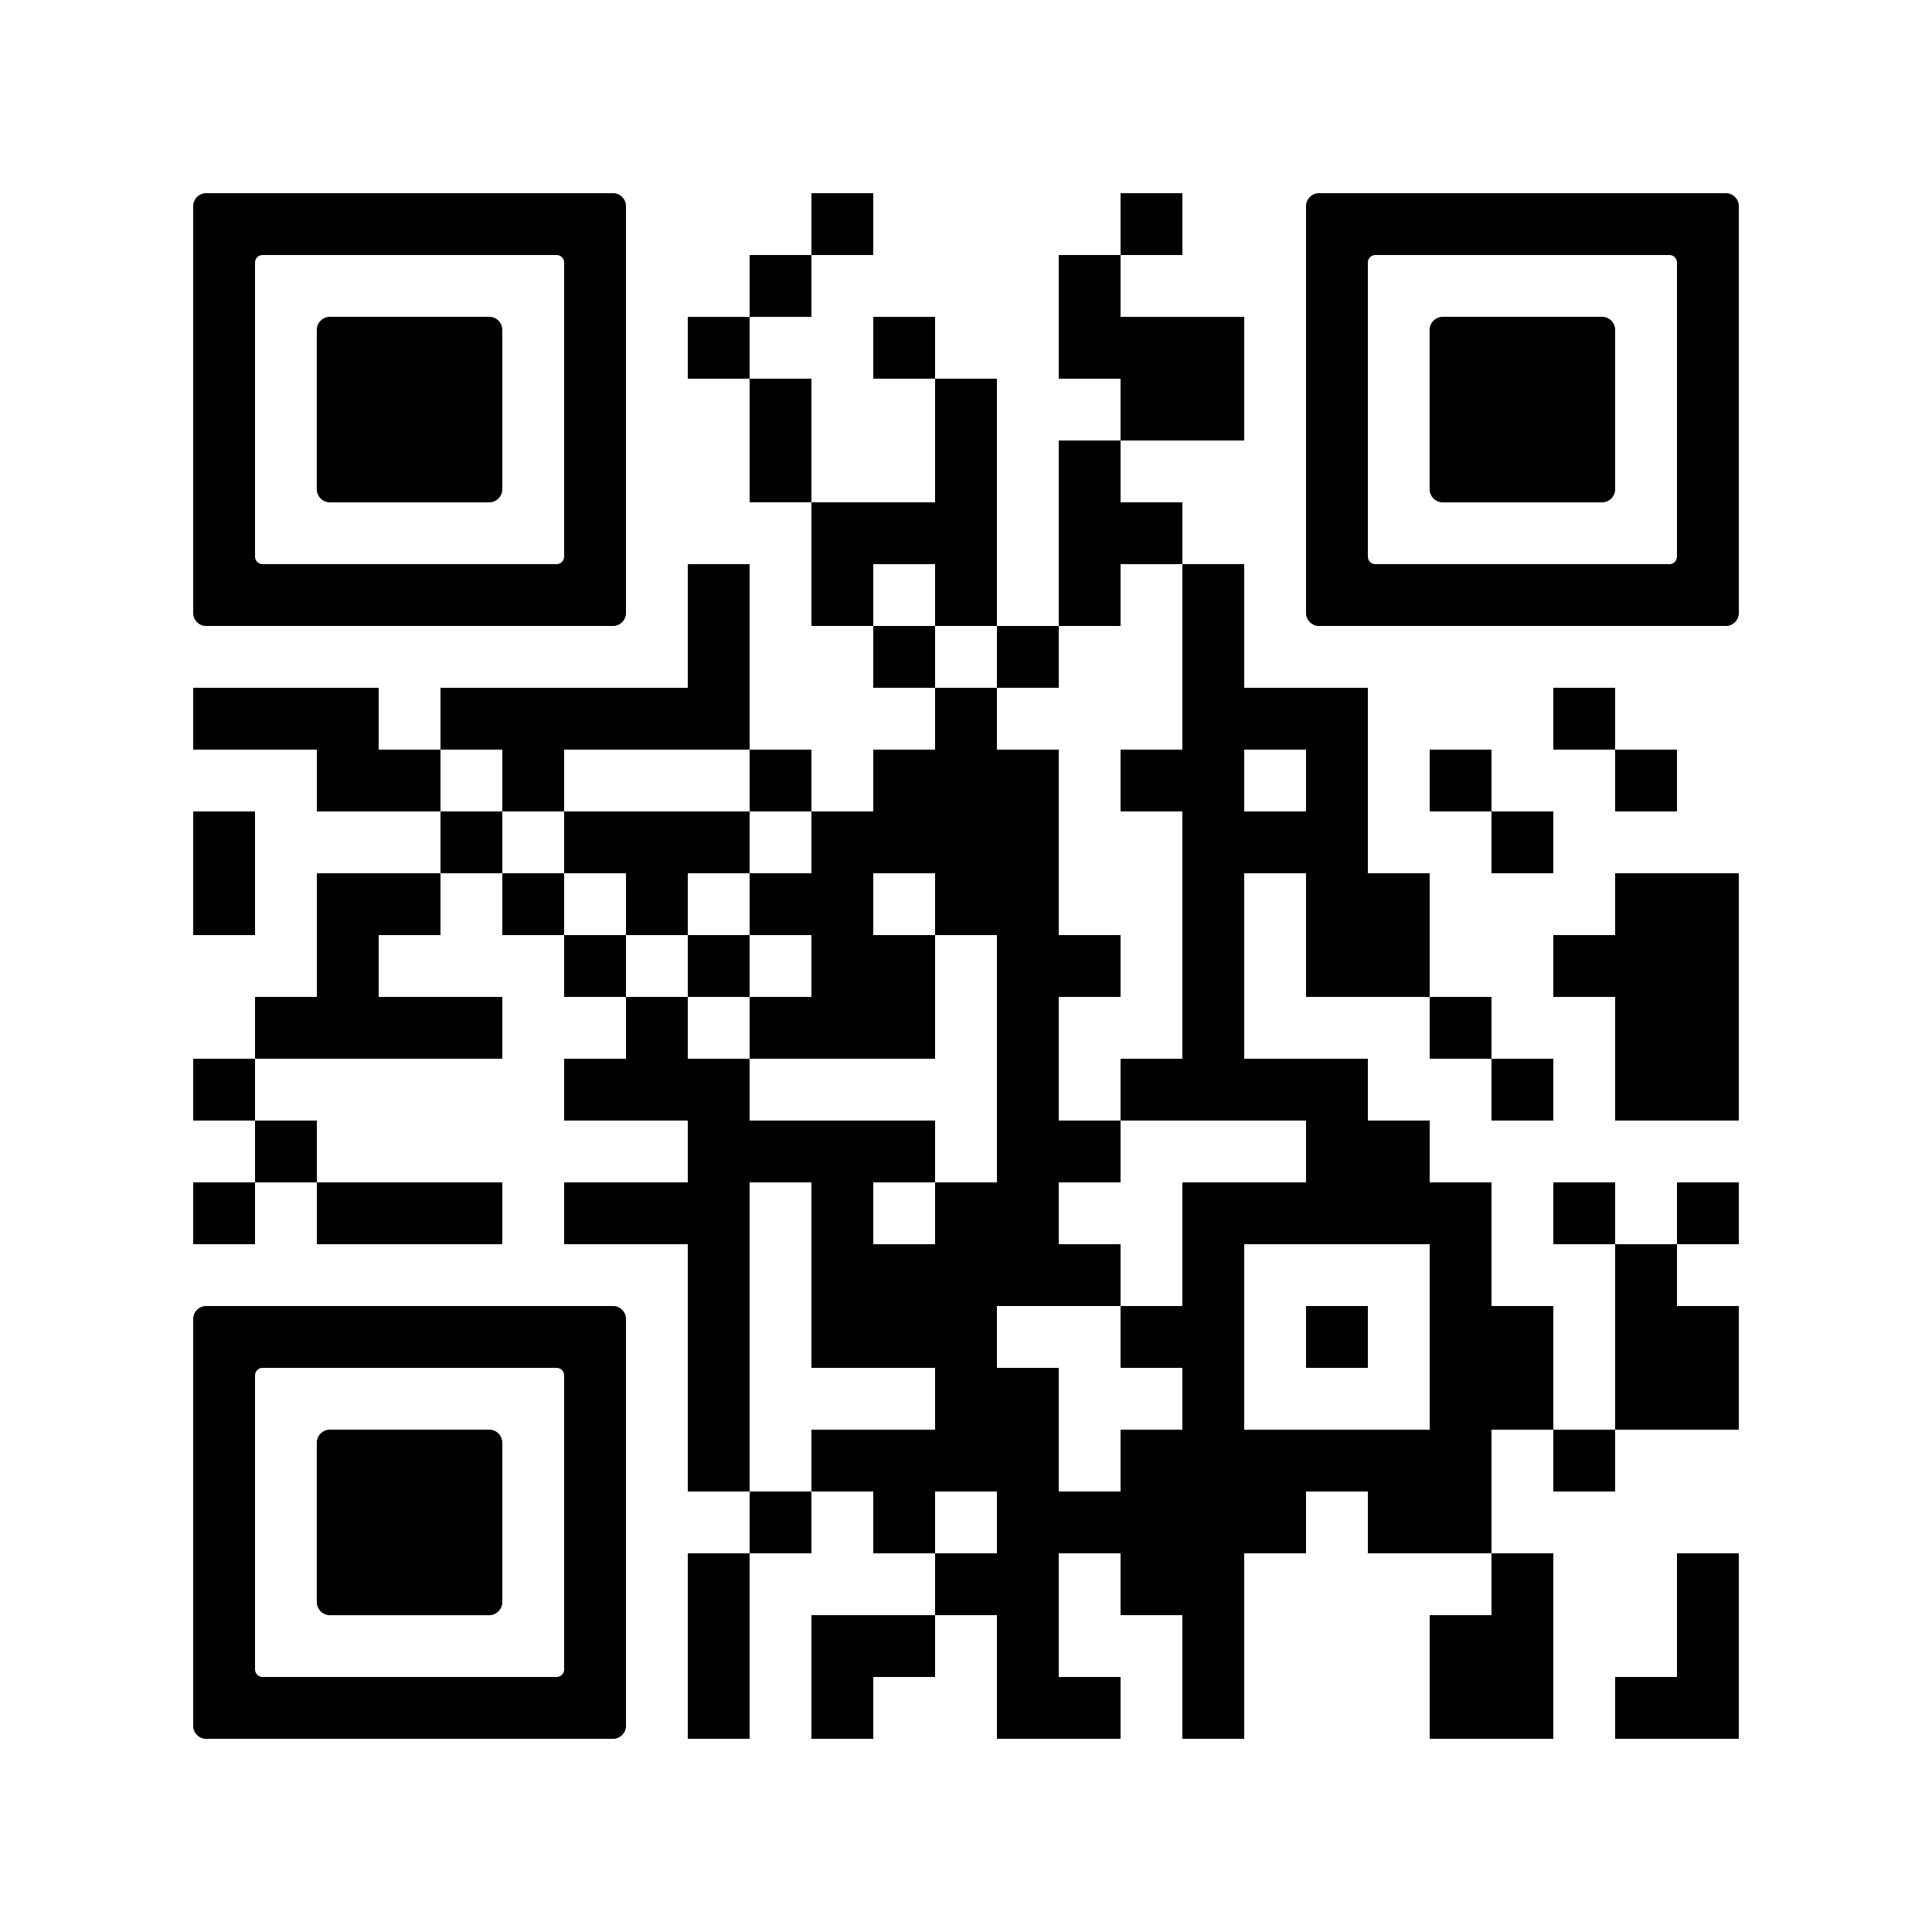
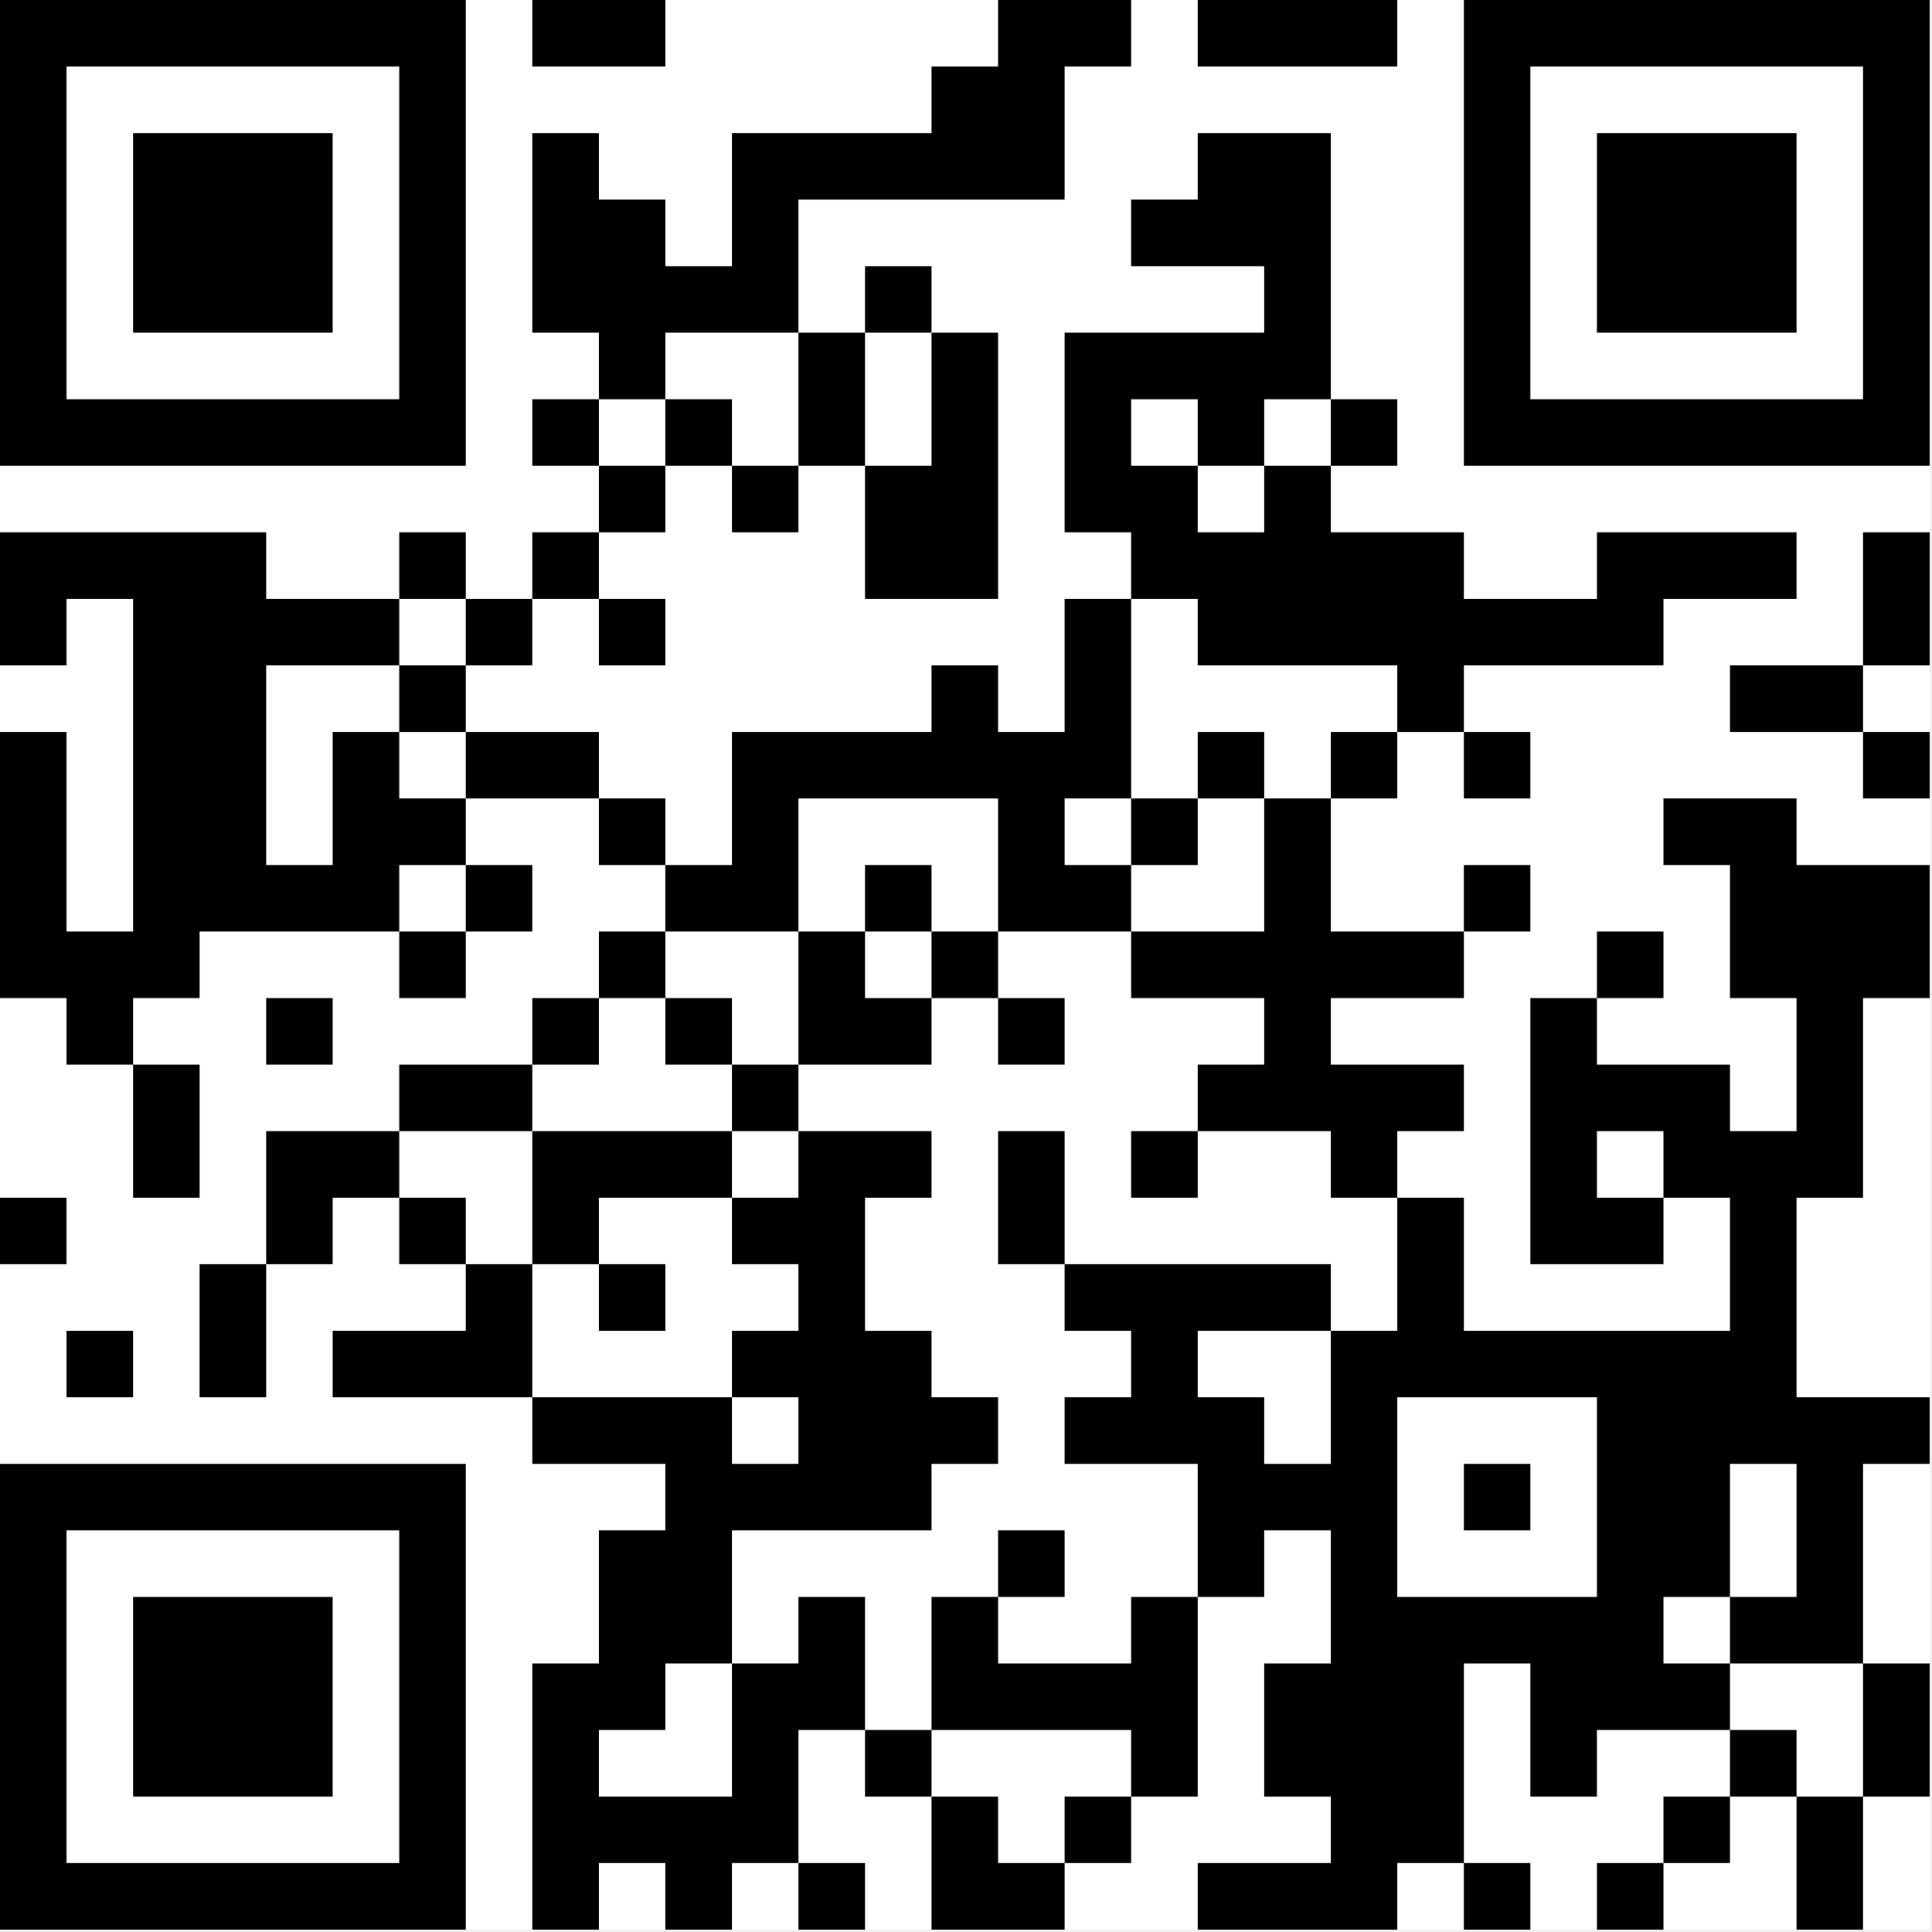
- <svg xmlns="http://www.w3.org/2000/svg" version="1.0" viewBox="0 0 100 100" enable-background="new 0 0 100 100" xml:space="preserve">
-   <svg version="1.1" width="100" height="100" viewBox="0 0 2000 2000" x="0" y="0" shape-rendering="crispEdges">
-     <defs />
-     <rect x="0" y="0" width="2000" height="2000" fill="#ffffff" />
-     <rect x="840" y="200" width="64" height="64" fill="#000000" />
-     <rect x="1160" y="200" width="64" height="64" fill="#000000" />
-     <rect x="776" y="264" width="64" height="64" fill="#000000" />
-     <rect x="1096" y="264" width="64" height="64" fill="#000000" />
-     <rect x="712" y="328" width="64" height="64" fill="#000000" />
-     <rect x="904" y="328" width="64" height="64" fill="#000000" />
-     <rect x="1096" y="328" width="64" height="64" fill="#000000" />
-     <rect x="1160" y="328" width="64" height="64" fill="#000000" />
-     <rect x="1224" y="328" width="64" height="64" fill="#000000" />
-     <rect x="776" y="392" width="64" height="64" fill="#000000" />
-     <rect x="968" y="392" width="64" height="64" fill="#000000" />
-     <rect x="1160" y="392" width="64" height="64" fill="#000000" />
-     <rect x="1224" y="392" width="64" height="64" fill="#000000" />
-     <rect x="776" y="456" width="64" height="64" fill="#000000" />
-     <rect x="968" y="456" width="64" height="64" fill="#000000" />
-     <rect x="1096" y="456" width="64" height="64" fill="#000000" />
-     <rect x="840" y="520" width="64" height="64" fill="#000000" />
-     <rect x="904" y="520" width="64" height="64" fill="#000000" />
-     <rect x="968" y="520" width="64" height="64" fill="#000000" />
-     <rect x="1096" y="520" width="64" height="64" fill="#000000" />
-     <rect x="1160" y="520" width="64" height="64" fill="#000000" />
-     <rect x="712" y="584" width="64" height="64" fill="#000000" />
-     <rect x="840" y="584" width="64" height="64" fill="#000000" />
-     <rect x="968" y="584" width="64" height="64" fill="#000000" />
-     <rect x="1096" y="584" width="64" height="64" fill="#000000" />
-     <rect x="1224" y="584" width="64" height="64" fill="#000000" />
-     <rect x="712" y="648" width="64" height="64" fill="#000000" />
-     <rect x="904" y="648" width="64" height="64" fill="#000000" />
-     <rect x="1032" y="648" width="64" height="64" fill="#000000" />
-     <rect x="1224" y="648" width="64" height="64" fill="#000000" />
-     <rect x="200" y="712" width="64" height="64" fill="#000000" />
-     <rect x="264" y="712" width="64" height="64" fill="#000000" />
-     <rect x="328" y="712" width="64" height="64" fill="#000000" />
-     <rect x="456" y="712" width="64" height="64" fill="#000000" />
-     <rect x="520" y="712" width="64" height="64" fill="#000000" />
-     <rect x="584" y="712" width="64" height="64" fill="#000000" />
-     <rect x="648" y="712" width="64" height="64" fill="#000000" />
-     <rect x="712" y="712" width="64" height="64" fill="#000000" />
-     <rect x="968" y="712" width="64" height="64" fill="#000000" />
-     <rect x="1224" y="712" width="64" height="64" fill="#000000" />
-     <rect x="1288" y="712" width="64" height="64" fill="#000000" />
-     <rect x="1352" y="712" width="64" height="64" fill="#000000" />
-     <rect x="1608" y="712" width="64" height="64" fill="#000000" />
-     <rect x="328" y="776" width="64" height="64" fill="#000000" />
-     <rect x="392" y="776" width="64" height="64" fill="#000000" />
-     <rect x="520" y="776" width="64" height="64" fill="#000000" />
-     <rect x="776" y="776" width="64" height="64" fill="#000000" />
-     <rect x="904" y="776" width="64" height="64" fill="#000000" />
-     <rect x="968" y="776" width="64" height="64" fill="#000000" />
-     <rect x="1032" y="776" width="64" height="64" fill="#000000" />
-     <rect x="1160" y="776" width="64" height="64" fill="#000000" />
-     <rect x="1224" y="776" width="64" height="64" fill="#000000" />
-     <rect x="1352" y="776" width="64" height="64" fill="#000000" />
-     <rect x="1480" y="776" width="64" height="64" fill="#000000" />
-     <rect x="1672" y="776" width="64" height="64" fill="#000000" />
-     <rect x="200" y="840" width="64" height="64" fill="#000000" />
-     <rect x="456" y="840" width="64" height="64" fill="#000000" />
-     <rect x="584" y="840" width="64" height="64" fill="#000000" />
-     <rect x="648" y="840" width="64" height="64" fill="#000000" />
-     <rect x="712" y="840" width="64" height="64" fill="#000000" />
-     <rect x="840" y="840" width="64" height="64" fill="#000000" />
-     <rect x="904" y="840" width="64" height="64" fill="#000000" />
-     <rect x="968" y="840" width="64" height="64" fill="#000000" />
-     <rect x="1032" y="840" width="64" height="64" fill="#000000" />
-     <rect x="1224" y="840" width="64" height="64" fill="#000000" />
-     <rect x="1288" y="840" width="64" height="64" fill="#000000" />
-     <rect x="1352" y="840" width="64" height="64" fill="#000000" />
-     <rect x="1544" y="840" width="64" height="64" fill="#000000" />
-     <rect x="200" y="904" width="64" height="64" fill="#000000" />
-     <rect x="328" y="904" width="64" height="64" fill="#000000" />
-     <rect x="392" y="904" width="64" height="64" fill="#000000" />
-     <rect x="520" y="904" width="64" height="64" fill="#000000" />
-     <rect x="648" y="904" width="64" height="64" fill="#000000" />
-     <rect x="776" y="904" width="64" height="64" fill="#000000" />
-     <rect x="840" y="904" width="64" height="64" fill="#000000" />
-     <rect x="968" y="904" width="64" height="64" fill="#000000" />
-     <rect x="1032" y="904" width="64" height="64" fill="#000000" />
-     <rect x="1224" y="904" width="64" height="64" fill="#000000" />
-     <rect x="1352" y="904" width="64" height="64" fill="#000000" />
-     <rect x="1416" y="904" width="64" height="64" fill="#000000" />
-     <rect x="1672" y="904" width="64" height="64" fill="#000000" />
-     <rect x="1736" y="904" width="64" height="64" fill="#000000" />
-     <rect x="328" y="968" width="64" height="64" fill="#000000" />
-     <rect x="584" y="968" width="64" height="64" fill="#000000" />
-     <rect x="712" y="968" width="64" height="64" fill="#000000" />
-     <rect x="840" y="968" width="64" height="64" fill="#000000" />
-     <rect x="904" y="968" width="64" height="64" fill="#000000" />
-     <rect x="1032" y="968" width="64" height="64" fill="#000000" />
-     <rect x="1096" y="968" width="64" height="64" fill="#000000" />
-     <rect x="1224" y="968" width="64" height="64" fill="#000000" />
-     <rect x="1352" y="968" width="64" height="64" fill="#000000" />
-     <rect x="1416" y="968" width="64" height="64" fill="#000000" />
-     <rect x="1608" y="968" width="64" height="64" fill="#000000" />
-     <rect x="1672" y="968" width="64" height="64" fill="#000000" />
-     <rect x="1736" y="968" width="64" height="64" fill="#000000" />
-     <rect x="264" y="1032" width="64" height="64" fill="#000000" />
-     <rect x="328" y="1032" width="64" height="64" fill="#000000" />
-     <rect x="392" y="1032" width="64" height="64" fill="#000000" />
-     <rect x="456" y="1032" width="64" height="64" fill="#000000" />
-     <rect x="648" y="1032" width="64" height="64" fill="#000000" />
-     <rect x="776" y="1032" width="64" height="64" fill="#000000" />
-     <rect x="840" y="1032" width="64" height="64" fill="#000000" />
-     <rect x="904" y="1032" width="64" height="64" fill="#000000" />
-     <rect x="1032" y="1032" width="64" height="64" fill="#000000" />
-     <rect x="1224" y="1032" width="64" height="64" fill="#000000" />
-     <rect x="1480" y="1032" width="64" height="64" fill="#000000" />
-     <rect x="1672" y="1032" width="64" height="64" fill="#000000" />
-     <rect x="1736" y="1032" width="64" height="64" fill="#000000" />
-     <rect x="200" y="1096" width="64" height="64" fill="#000000" />
-     <rect x="584" y="1096" width="64" height="64" fill="#000000" />
-     <rect x="648" y="1096" width="64" height="64" fill="#000000" />
-     <rect x="712" y="1096" width="64" height="64" fill="#000000" />
-     <rect x="1032" y="1096" width="64" height="64" fill="#000000" />
-     <rect x="1160" y="1096" width="64" height="64" fill="#000000" />
-     <rect x="1224" y="1096" width="64" height="64" fill="#000000" />
-     <rect x="1288" y="1096" width="64" height="64" fill="#000000" />
-     <rect x="1352" y="1096" width="64" height="64" fill="#000000" />
-     <rect x="1544" y="1096" width="64" height="64" fill="#000000" />
-     <rect x="1672" y="1096" width="64" height="64" fill="#000000" />
-     <rect x="1736" y="1096" width="64" height="64" fill="#000000" />
-     <rect x="264" y="1160" width="64" height="64" fill="#000000" />
-     <rect x="712" y="1160" width="64" height="64" fill="#000000" />
-     <rect x="776" y="1160" width="64" height="64" fill="#000000" />
-     <rect x="840" y="1160" width="64" height="64" fill="#000000" />
-     <rect x="904" y="1160" width="64" height="64" fill="#000000" />
-     <rect x="1032" y="1160" width="64" height="64" fill="#000000" />
-     <rect x="1096" y="1160" width="64" height="64" fill="#000000" />
-     <rect x="1352" y="1160" width="64" height="64" fill="#000000" />
-     <rect x="1416" y="1160" width="64" height="64" fill="#000000" />
-     <rect x="200" y="1224" width="64" height="64" fill="#000000" />
-     <rect x="328" y="1224" width="64" height="64" fill="#000000" />
-     <rect x="392" y="1224" width="64" height="64" fill="#000000" />
-     <rect x="456" y="1224" width="64" height="64" fill="#000000" />
-     <rect x="584" y="1224" width="64" height="64" fill="#000000" />
-     <rect x="648" y="1224" width="64" height="64" fill="#000000" />
-     <rect x="712" y="1224" width="64" height="64" fill="#000000" />
-     <rect x="840" y="1224" width="64" height="64" fill="#000000" />
-     <rect x="968" y="1224" width="64" height="64" fill="#000000" />
-     <rect x="1032" y="1224" width="64" height="64" fill="#000000" />
-     <rect x="1224" y="1224" width="64" height="64" fill="#000000" />
-     <rect x="1288" y="1224" width="64" height="64" fill="#000000" />
-     <rect x="1352" y="1224" width="64" height="64" fill="#000000" />
-     <rect x="1416" y="1224" width="64" height="64" fill="#000000" />
-     <rect x="1480" y="1224" width="64" height="64" fill="#000000" />
-     <rect x="1608" y="1224" width="64" height="64" fill="#000000" />
-     <rect x="1736" y="1224" width="64" height="64" fill="#000000" />
-     <rect x="712" y="1288" width="64" height="64" fill="#000000" />
-     <rect x="840" y="1288" width="64" height="64" fill="#000000" />
-     <rect x="904" y="1288" width="64" height="64" fill="#000000" />
-     <rect x="968" y="1288" width="64" height="64" fill="#000000" />
-     <rect x="1032" y="1288" width="64" height="64" fill="#000000" />
-     <rect x="1096" y="1288" width="64" height="64" fill="#000000" />
-     <rect x="1224" y="1288" width="64" height="64" fill="#000000" />
-     <rect x="1480" y="1288" width="64" height="64" fill="#000000" />
-     <rect x="1672" y="1288" width="64" height="64" fill="#000000" />
-     <rect x="712" y="1352" width="64" height="64" fill="#000000" />
-     <rect x="840" y="1352" width="64" height="64" fill="#000000" />
-     <rect x="904" y="1352" width="64" height="64" fill="#000000" />
-     <rect x="968" y="1352" width="64" height="64" fill="#000000" />
-     <rect x="1160" y="1352" width="64" height="64" fill="#000000" />
-     <rect x="1224" y="1352" width="64" height="64" fill="#000000" />
-     <rect x="1352" y="1352" width="64" height="64" fill="#000000" />
-     <rect x="1480" y="1352" width="64" height="64" fill="#000000" />
-     <rect x="1544" y="1352" width="64" height="64" fill="#000000" />
-     <rect x="1672" y="1352" width="64" height="64" fill="#000000" />
-     <rect x="1736" y="1352" width="64" height="64" fill="#000000" />
-     <rect x="712" y="1416" width="64" height="64" fill="#000000" />
-     <rect x="968" y="1416" width="64" height="64" fill="#000000" />
-     <rect x="1032" y="1416" width="64" height="64" fill="#000000" />
-     <rect x="1224" y="1416" width="64" height="64" fill="#000000" />
-     <rect x="1480" y="1416" width="64" height="64" fill="#000000" />
-     <rect x="1544" y="1416" width="64" height="64" fill="#000000" />
-     <rect x="1672" y="1416" width="64" height="64" fill="#000000" />
-     <rect x="1736" y="1416" width="64" height="64" fill="#000000" />
-     <rect x="712" y="1480" width="64" height="64" fill="#000000" />
-     <rect x="840" y="1480" width="64" height="64" fill="#000000" />
-     <rect x="904" y="1480" width="64" height="64" fill="#000000" />
-     <rect x="968" y="1480" width="64" height="64" fill="#000000" />
-     <rect x="1032" y="1480" width="64" height="64" fill="#000000" />
-     <rect x="1160" y="1480" width="64" height="64" fill="#000000" />
-     <rect x="1224" y="1480" width="64" height="64" fill="#000000" />
-     <rect x="1288" y="1480" width="64" height="64" fill="#000000" />
-     <rect x="1352" y="1480" width="64" height="64" fill="#000000" />
-     <rect x="1416" y="1480" width="64" height="64" fill="#000000" />
-     <rect x="1480" y="1480" width="64" height="64" fill="#000000" />
-     <rect x="1608" y="1480" width="64" height="64" fill="#000000" />
-     <rect x="776" y="1544" width="64" height="64" fill="#000000" />
-     <rect x="904" y="1544" width="64" height="64" fill="#000000" />
-     <rect x="1032" y="1544" width="64" height="64" fill="#000000" />
-     <rect x="1096" y="1544" width="64" height="64" fill="#000000" />
-     <rect x="1160" y="1544" width="64" height="64" fill="#000000" />
-     <rect x="1224" y="1544" width="64" height="64" fill="#000000" />
-     <rect x="1288" y="1544" width="64" height="64" fill="#000000" />
-     <rect x="1416" y="1544" width="64" height="64" fill="#000000" />
-     <rect x="1480" y="1544" width="64" height="64" fill="#000000" />
-     <rect x="712" y="1608" width="64" height="64" fill="#000000" />
-     <rect x="968" y="1608" width="64" height="64" fill="#000000" />
-     <rect x="1032" y="1608" width="64" height="64" fill="#000000" />
-     <rect x="1160" y="1608" width="64" height="64" fill="#000000" />
-     <rect x="1224" y="1608" width="64" height="64" fill="#000000" />
-     <rect x="1544" y="1608" width="64" height="64" fill="#000000" />
-     <rect x="1736" y="1608" width="64" height="64" fill="#000000" />
-     <rect x="712" y="1672" width="64" height="64" fill="#000000" />
-     <rect x="840" y="1672" width="64" height="64" fill="#000000" />
-     <rect x="904" y="1672" width="64" height="64" fill="#000000" />
-     <rect x="1032" y="1672" width="64" height="64" fill="#000000" />
-     <rect x="1224" y="1672" width="64" height="64" fill="#000000" />
-     <rect x="1480" y="1672" width="64" height="64" fill="#000000" />
-     <rect x="1544" y="1672" width="64" height="64" fill="#000000" />
-     <rect x="1736" y="1672" width="64" height="64" fill="#000000" />
-     <rect x="712" y="1736" width="64" height="64" fill="#000000" />
-     <rect x="840" y="1736" width="64" height="64" fill="#000000" />
-     <rect x="1032" y="1736" width="64" height="64" fill="#000000" />
-     <rect x="1096" y="1736" width="64" height="64" fill="#000000" />
-     <rect x="1224" y="1736" width="64" height="64" fill="#000000" />
-     <rect x="1480" y="1736" width="64" height="64" fill="#000000" />
-     <rect x="1544" y="1736" width="64" height="64" fill="#000000" />
-     <rect x="1672" y="1736" width="64" height="64" fill="#000000" />
-     <rect x="1736" y="1736" width="64" height="64" fill="#000000" />
-     <svg version="1.1" id="Ebene_1" x="200" y="200" viewBox="0 0 700 700" style="enable-background:new 0 0 700 700;" xml:space="preserve" width="448" height="448" shape-rendering="auto">
-       <path fill="#000000" d="M21.2-0.1C9.5-0.1-0.1,9.5-0.1,21.2v78.8v100v100v100v100v100v78.8c0,11.7,9.5,21.3,21.3,21.3h657.6  c11.7,0,21.3-9.5,21.3-21.3V600V500V400V300V200v-100V21.2c0-11.7-9.5-21.3-21.3-21.3H21.2z M600,200v100v100v100v87.8  c0,6.8-5.5,12.2-12.2,12.2H112.2c-6.8,0-12.2-5.5-12.2-12.2V500V400V300V200v-87.8c0-6.8,5.5-12.2,12.2-12.2h475.6  c6.8,0,12.2,5.5,12.2,12.2V200z" />
-     </svg>
-     <svg version="1.1" id="Ebene_1" x="200" y="200" viewBox="0 0 700 700" style="enable-background:new 0 0 700 700;" xml:space="preserve" width="448" height="448" shape-rendering="auto">
-       <path fill="#000000" d="M500,400V300v-78.8c0-11.7-9.5-21.3-21.3-21.3H221.2c-11.7,0-21.3,9.5-21.3,21.3V300v100v78.8    c0,11.7,9.5,21.3,21.3,21.3h257.5c11.7,0,21.3-9.5,21.3-21.3V400z" />
-     </svg>
-     <svg version="1.1" id="Ebene_1" x="1352" y="200" viewBox="0 0 700 700" style="enable-background:new 0 0 700 700;" xml:space="preserve" width="448" height="448" shape-rendering="auto">
-       <path fill="#000000" d="M21.2-0.1C9.5-0.1-0.1,9.5-0.1,21.2v78.8v100v100v100v100v100v78.8c0,11.7,9.5,21.3,21.3,21.3h657.6  c11.7,0,21.3-9.5,21.3-21.3V600V500V400V300V200v-100V21.2c0-11.7-9.5-21.3-21.3-21.3H21.2z M600,200v100v100v100v87.8  c0,6.8-5.5,12.2-12.2,12.2H112.2c-6.8,0-12.2-5.5-12.2-12.2V500V400V300V200v-87.8c0-6.8,5.5-12.2,12.2-12.2h475.6  c6.8,0,12.2,5.5,12.2,12.2V200z" />
-     </svg>
-     <svg version="1.1" id="Ebene_1" x="1352" y="200" viewBox="0 0 700 700" style="enable-background:new 0 0 700 700;" xml:space="preserve" width="448" height="448" shape-rendering="auto">
-       <path fill="#000000" d="M500,400V300v-78.8c0-11.7-9.5-21.3-21.3-21.3H221.2c-11.7,0-21.3,9.5-21.3,21.3V300v100v78.8    c0,11.7,9.5,21.3,21.3,21.3h257.5c11.7,0,21.3-9.5,21.3-21.3V400z" />
-     </svg>
-     <svg version="1.1" id="Ebene_1" x="200" y="1352" viewBox="0 0 700 700" style="enable-background:new 0 0 700 700;" xml:space="preserve" width="448" height="448" shape-rendering="auto">
-       <path fill="#000000" d="M21.2-0.1C9.5-0.1-0.1,9.5-0.1,21.2v78.8v100v100v100v100v100v78.8c0,11.7,9.5,21.3,21.3,21.3h657.6  c11.7,0,21.3-9.5,21.3-21.3V600V500V400V300V200v-100V21.2c0-11.7-9.5-21.3-21.3-21.3H21.2z M600,200v100v100v100v87.8  c0,6.8-5.5,12.2-12.2,12.2H112.2c-6.8,0-12.2-5.5-12.2-12.2V500V400V300V200v-87.8c0-6.8,5.5-12.2,12.2-12.2h475.6  c6.8,0,12.2,5.5,12.2,12.2V200z" />
-     </svg>
-     <svg version="1.1" id="Ebene_1" x="200" y="1352" viewBox="0 0 700 700" style="enable-background:new 0 0 700 700;" xml:space="preserve" width="448" height="448" shape-rendering="auto">
-       <path fill="#000000" d="M500,400V300v-78.8c0-11.7-9.5-21.3-21.3-21.3H221.2c-11.7,0-21.3,9.5-21.3,21.3V300v100v78.8    c0,11.7,9.5,21.3,21.3,21.3h257.5c11.7,0,21.3-9.5,21.3-21.3V400z" />
-     </svg>
-   </svg>
+ <svg xmlns="http://www.w3.org/2000/svg" width="267" height="267" viewBox="0 0 267 267" fill="none">
+   <path d="M266.667 0.003H0V266.67H266.667V0.003Z" fill="white" />
+   <path d="M0 32.184V64.369H32.184H64.369V32.184V0H32.184H0V32.184ZM55.173 32.184V55.173H32.184H9.196V32.184V9.196H32.184H55.173V32.184Z" fill="black" />
+   <path d="M18.391 32.184V45.978H32.184H45.977V32.184V18.391H32.184H18.391V32.184Z" fill="black" />
+   <path d="M73.564 4.598V9.196H82.76H91.956V4.598V3.66569e-05H82.76H73.564V4.598Z" fill="black" />
+   <path d="M137.933 4.598V9.196H133.335H128.737V13.793V18.391H114.944H101.151V27.587V36.782H96.553H91.955V32.184V27.587H87.357H82.76V22.989V18.391H78.162H73.564V32.184V45.978H78.162H82.76V50.575V55.173H78.162H73.564V59.771V64.369H78.162H82.76V68.966V73.564H78.162H73.564V78.162V82.76H68.966H64.369V78.162V73.564H59.771H55.173V78.162V82.76H45.978H36.782V78.162V73.564H18.391H0V82.76V91.955H4.598H9.196V87.358V82.76H13.793H18.391V105.749V128.737H13.793H9.196V114.944V101.151H4.598H0V119.542V137.933H4.598H9.196V142.531V147.128H13.793H18.391V156.324V165.519H22.989H27.587V156.324V147.128H22.989H18.391V142.531V137.933H22.989H27.587V133.335V128.737H41.38H55.173V133.335V137.933H59.771H64.369V133.335V128.737H68.966H73.564V124.14V119.542H68.966H64.369V114.944V110.346H73.564H82.76V114.944V119.542H87.357H91.955V124.14V128.737H87.357H82.76V133.335V137.933H78.162H73.564V142.531V147.128H64.369H55.173V151.726V156.324H45.978H36.782V165.519V174.715H32.184H27.587V183.91V193.106H32.184H36.782V183.91V174.715H41.38H45.978V170.117V165.519H50.575H55.173V170.117V174.715H59.771H64.369V179.313V183.91H55.173H45.978V188.508V193.106H59.771H73.564V197.704V202.302H82.76H91.955V206.899V211.497H87.357H82.76V220.693V229.888H78.162H73.564V248.279V266.67H78.162H82.76V262.072V257.475H87.357H91.955V262.072V266.67H96.553H101.151V262.072V257.475H105.748H110.346V262.072V266.67H114.944H119.542V262.072V257.475H114.944H110.346V248.279V239.084H114.944H119.542V243.681V248.279H124.14H128.737V257.475V266.67H137.933H147.128V262.072V257.475H151.726H156.324V252.877V248.279H160.922H165.519V234.486V220.693H170.117H174.715V216.095V211.497H179.313H183.91V220.693V229.888H179.313H174.715V239.084V248.279H179.313H183.91V252.877V257.475H174.715H165.519V262.072V266.67H179.313H193.106V262.072V257.475H197.704H202.301V262.072V266.67H206.899H211.497V262.072V257.475H206.899H202.301V243.681V229.888H206.899H211.497V239.084V248.279H216.095H220.693V243.681V239.084H229.888H239.084V243.681V248.279H234.486H229.888V252.877V257.475H225.29H220.693V262.072V266.67H225.29H229.888V262.072V257.475H234.486H239.084V252.877V248.279H243.681H248.279V257.475V266.67H252.877H257.475V257.475V248.279H262.072H266.67V239.084V229.888H262.072H257.475V216.095V202.302H262.072H266.67V197.704V193.106H257.475H248.279V179.313V165.519H252.877H257.475V151.726V137.933H262.072H266.67V128.737V119.542H257.475H248.279V114.944V110.346H239.084H229.888V114.944V119.542H234.486H239.084V128.737V137.933H243.681H248.279V147.128V156.324H243.681H239.084V151.726V147.128H229.888H220.693V142.531V137.933H225.29H229.888V133.335V128.737H225.29H220.693V133.335V137.933H216.095H211.497V156.324V174.715H220.693H229.888V170.117V165.519H234.486H239.084V174.715V183.91H220.693H202.301V174.715V165.519H197.704H193.106V160.922V156.324H197.704H202.301V151.726V147.128H193.106H183.91V142.531V137.933H193.106H202.301V133.335V128.737H206.899H211.497V124.14V119.542H206.899H202.301V124.14V128.737H193.106H183.91V119.542V110.346H188.508H193.106V105.749V101.151H197.704H202.301V105.749V110.346H206.899H211.497V105.749V101.151H206.899H202.301V96.553V91.955H216.095H229.888V87.358V82.76H239.084H248.279V78.162V73.564H234.486H220.693V78.162V82.76H211.497H202.301V78.162V73.564H193.106H183.91V68.966V64.369H188.508H193.106V59.771V55.173H188.508H183.91V36.782V18.391H174.715H165.519V22.989V27.587H160.922H156.324V32.184V36.782H165.519H174.715V41.38V45.978H160.922H147.128V59.771V73.564H151.726H156.324V78.162V82.76H151.726H147.128V91.955V101.151H142.531H137.933V96.553V91.955H133.335H128.737V96.553V101.151H114.944H101.151V110.346V119.542H96.553H91.955V114.944V110.346H87.357H82.76V105.749V101.151H73.564H64.369V96.553V91.955H68.966H73.564V87.358V82.76H78.162H82.76V87.358V91.955H87.357H91.955V87.358V82.76H87.357H82.76V78.162V73.564H87.357H91.955V68.966V64.369H96.553H101.151V68.966V73.564H105.748H110.346V68.966V64.369H114.944H119.542V73.564V82.76H128.737H137.933V64.369V45.978H133.335H128.737V41.38V36.782H124.14H119.542V41.38V45.978H114.944H110.346V36.782V27.587H128.737H147.128V18.391V9.196H151.726H156.324V4.598V6.05583e-05H147.128H137.933V4.598ZM110.346 55.173V64.369H105.748H101.151V59.771V55.173H96.553H91.955V59.771V64.369H87.357H82.76V59.771V55.173H87.357H91.955V50.575V45.978H101.151H110.346V55.173ZM128.737 55.173V64.369H124.14H119.542V55.173V45.978H124.14H128.737V55.173ZM165.519 59.771V64.369H170.117H174.715V59.771V55.173H179.313H183.91V59.771V64.369H179.313H174.715V68.966V73.564H170.117H165.519V68.966V64.369H160.922H156.324V59.771V55.173H160.922H165.519V59.771ZM64.369 87.358V91.955H59.771H55.173V96.553V101.151H59.771H64.369V105.749V110.346H59.771H55.173V105.749V101.151H50.575H45.978V110.346V119.542H41.38H36.782V105.749V91.955H45.978H55.173V87.358V82.76H59.771H64.369V87.358ZM165.519 87.358V91.955H179.313H193.106V96.553V101.151H188.508H183.91V105.749V110.346H179.313H174.715V119.542V128.737H165.519H156.324V133.335V137.933H165.519H174.715V142.531V147.128H170.117H165.519V151.726V156.324H174.715H183.91V160.922V165.519H188.508H193.106V174.715V183.91H188.508H183.91V193.106V202.302H179.313H174.715V197.704V193.106H170.117H165.519V188.508V183.91H174.715H183.91V179.313V174.715H165.519H147.128V179.313V183.91H151.726H156.324V188.508V193.106H151.726H147.128V197.704V202.302H156.324H165.519V211.497V220.693H160.922H156.324V225.29V229.888H147.128H137.933V225.29V220.693H133.335H128.737V229.888V239.084H142.531H156.324V243.681V248.279H151.726H147.128V252.877V257.475H142.531H137.933V252.877V248.279H133.335H128.737V243.681V239.084H124.14H119.542V229.888V220.693H114.944H110.346V225.29V229.888H105.748H101.151V239.084V248.279H91.955H82.76V243.681V239.084H87.357H91.955V234.486V229.888H96.553H101.151V220.693V211.497H114.944H128.737V206.899V202.302H133.335H137.933V197.704V193.106H133.335H128.737V188.508V183.91H124.14H119.542V174.715V165.519H124.14H128.737V160.922V156.324H119.542H110.346V160.922V165.519H105.748H101.151V170.117V174.715H105.748H110.346V179.313V183.91H105.748H101.151V188.508V193.106H105.748H110.346V197.704V202.302H105.748H101.151V197.704V193.106H87.357H73.564V183.91V174.715H68.966H64.369V170.117V165.519H59.771H55.173V160.922V156.324H64.369H73.564V151.726V147.128H78.162H82.76V142.531V137.933H87.357H91.955V133.335V128.737H101.151H110.346V119.542V110.346H124.14H137.933V119.542V128.737H147.128H156.324V124.14V119.542H151.726H147.128V114.944V110.346H151.726H156.324V96.553V82.76H160.922H165.519V87.358ZM64.369 124.14V128.737H59.771H55.173V124.14V119.542H59.771H64.369V124.14ZM229.888 160.922V165.519H225.29H220.693V160.922V156.324H225.29H229.888V160.922ZM220.693 206.899V220.693H206.899H193.106V206.899V193.106H206.899H220.693V206.899ZM248.279 211.497V220.693H243.681H239.084V225.29V229.888H248.279H257.475V239.084V248.279H252.877H248.279V243.681V239.084H243.681H239.084V234.486V229.888H234.486H229.888V225.29V220.693H234.486H239.084V211.497V202.302H243.681H248.279V211.497Z" fill="black" />
+   <path d="M165.52 105.749V110.346H160.922H156.324V114.944V119.542H160.922H165.52V114.944V110.346H170.117H174.715V105.749V101.151H170.117H165.52V105.749Z" fill="black" />
+   <path d="M119.542 124.14V128.737H114.944H110.347V137.933V147.128H105.749H101.151V142.531V137.933H96.553H91.956V142.531V147.128H96.553H101.151V151.726V156.324H87.358H73.564V165.519V174.715H78.162H82.76V179.313V183.911H87.358H91.956V179.313V174.715H87.358H82.76V170.117V165.519H91.956H101.151V160.922V156.324H105.749H110.347V151.726V147.128H119.542H128.738V142.531V137.933H133.335H137.933V142.531V147.128H142.531H147.129V142.531V137.933H142.531H137.933V133.335V128.737H133.335H128.738V124.14V119.542H124.14H119.542V124.14ZM128.738 133.335V137.933H124.14H119.542V133.335V128.737H124.14H128.738V133.335Z" fill="black" />
+   <path d="M137.933 165.519V174.715H142.53H147.128V165.519V156.324H142.53H137.933V165.519Z" fill="black" />
+   <path d="M156.324 160.922V165.519H160.922H165.52V160.922V156.324H160.922H156.324V160.922Z" fill="black" />
+   <path d="M137.933 216.095V220.693H142.53H147.128V216.095V211.497H142.53H137.933V216.095Z" fill="black" />
+   <path d="M202.302 206.899V211.497H206.9H211.497V206.899V202.302H206.9H202.302V206.899Z" fill="black" />
+   <path d="M165.52 4.598V9.196H179.313H193.106V4.598V3.66569e-05H179.313H165.52V4.598Z" fill="black" />
+   <path d="M202.302 32.184V64.369H234.486H266.67V32.184V0H234.486H202.302V32.184ZM257.475 32.184V55.173H234.486H211.497V32.184V9.196H234.486H257.475V32.184Z" fill="black" />
+   <path d="M220.692 32.184V45.978H234.486H248.279V32.184V18.391H234.486H220.692V32.184Z" fill="black" />
+   <path d="M257.475 82.76V91.955H248.28H239.084V96.553V101.151H248.28H257.475V105.749V110.346H262.073H266.671V105.749V101.151H262.073H257.475V96.553V91.955H262.073H266.671V82.76V73.564H262.073H257.475V82.76Z" fill="black" />
+   <path d="M36.782 142.531V147.128H41.38H45.978V142.531V137.933H41.38H36.782V142.531Z" fill="black" />
+   <path d="M0 170.117V174.715H4.598H9.196V170.117V165.519H4.598H0V170.117Z" fill="black" />
+   <path d="M9.195 188.508V193.106H13.793H18.391V188.508V183.91H13.793H9.195V188.508Z" fill="black" />
+   <path d="M0 234.486V266.67H32.184H64.369V234.486V202.302H32.184H0V234.486ZM55.173 234.486V257.475H32.184H9.196V234.486V211.497H32.184H55.173V234.486Z" fill="black" />
+   <path d="M18.391 234.486V248.279H32.184H45.977V234.486V220.693H32.184H18.391V234.486Z" fill="black" />
</svg>
